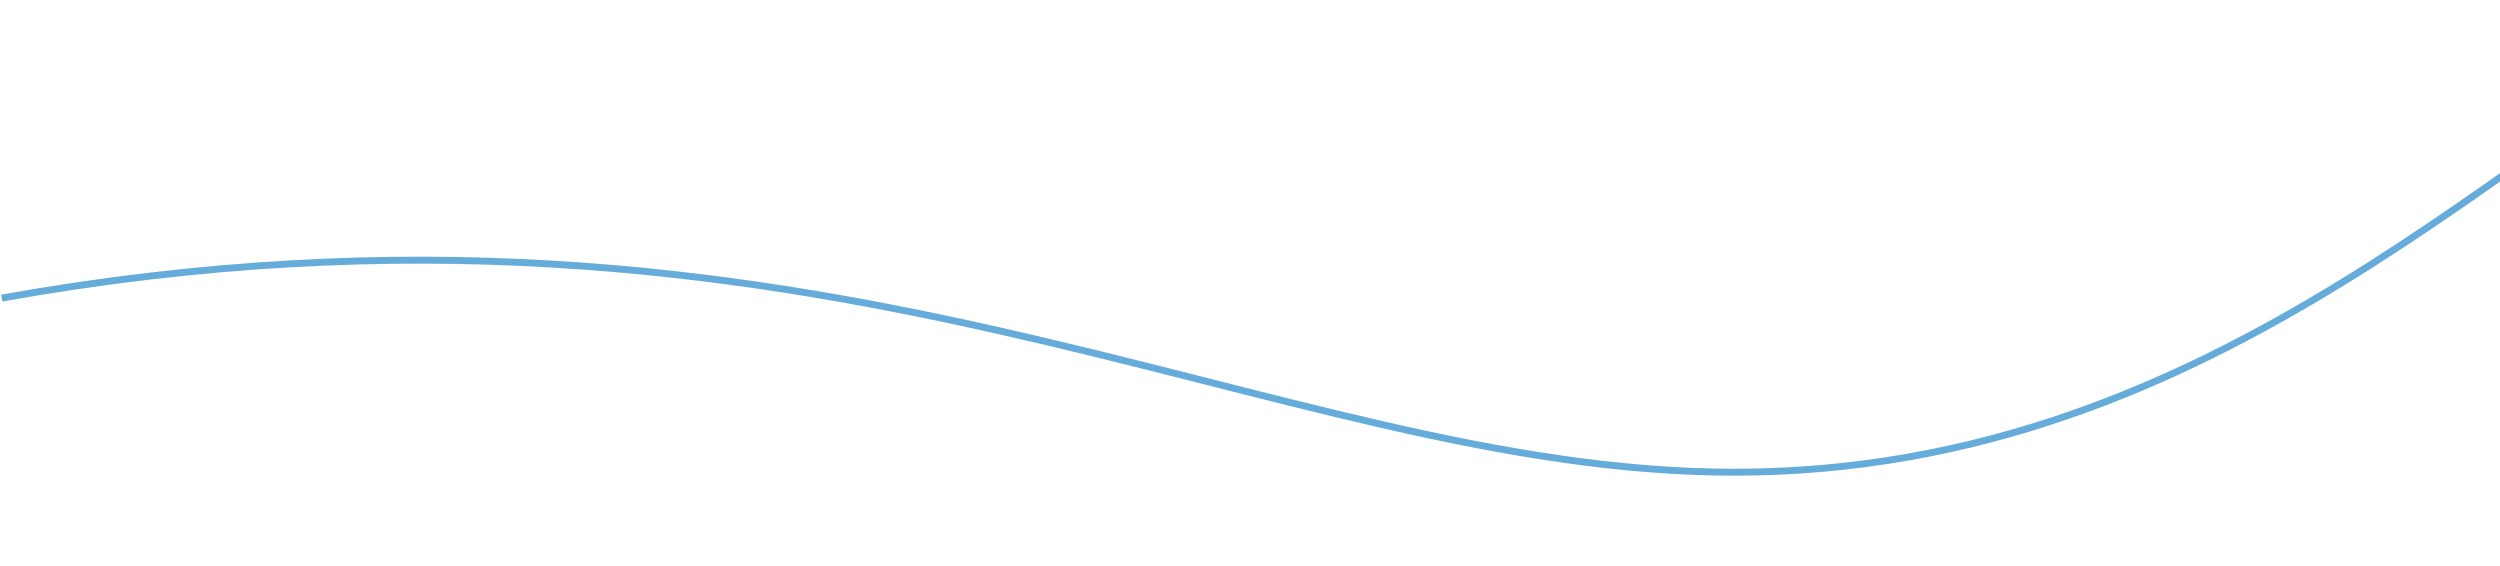
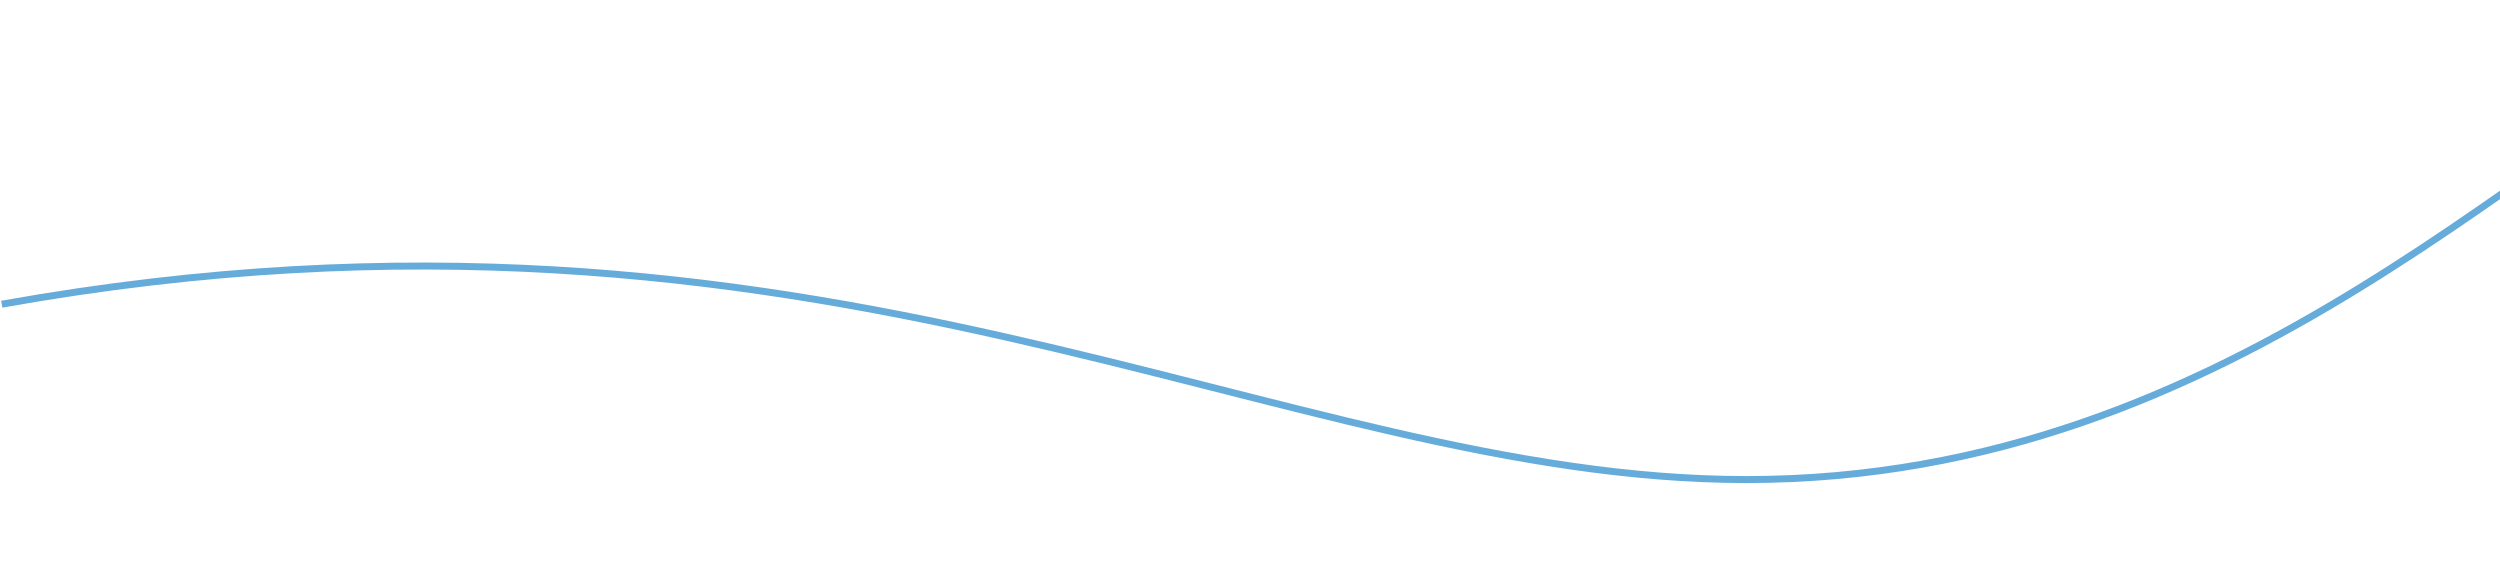
- <svg xmlns="http://www.w3.org/2000/svg" width="1440" height="326" viewBox="0 0 1440 326" fill="none">
+ <svg xmlns="http://www.w3.org/2000/svg" width="1410" height="326" viewBox="0 0 1430 326" fill="none">
  <path d="M1594 2C1453.39 70.354 1280.2 272 998.983 272C731.482 272 469.126 87.962 1 171.696" stroke="#66ACDA" stroke-width="4" />
</svg>
